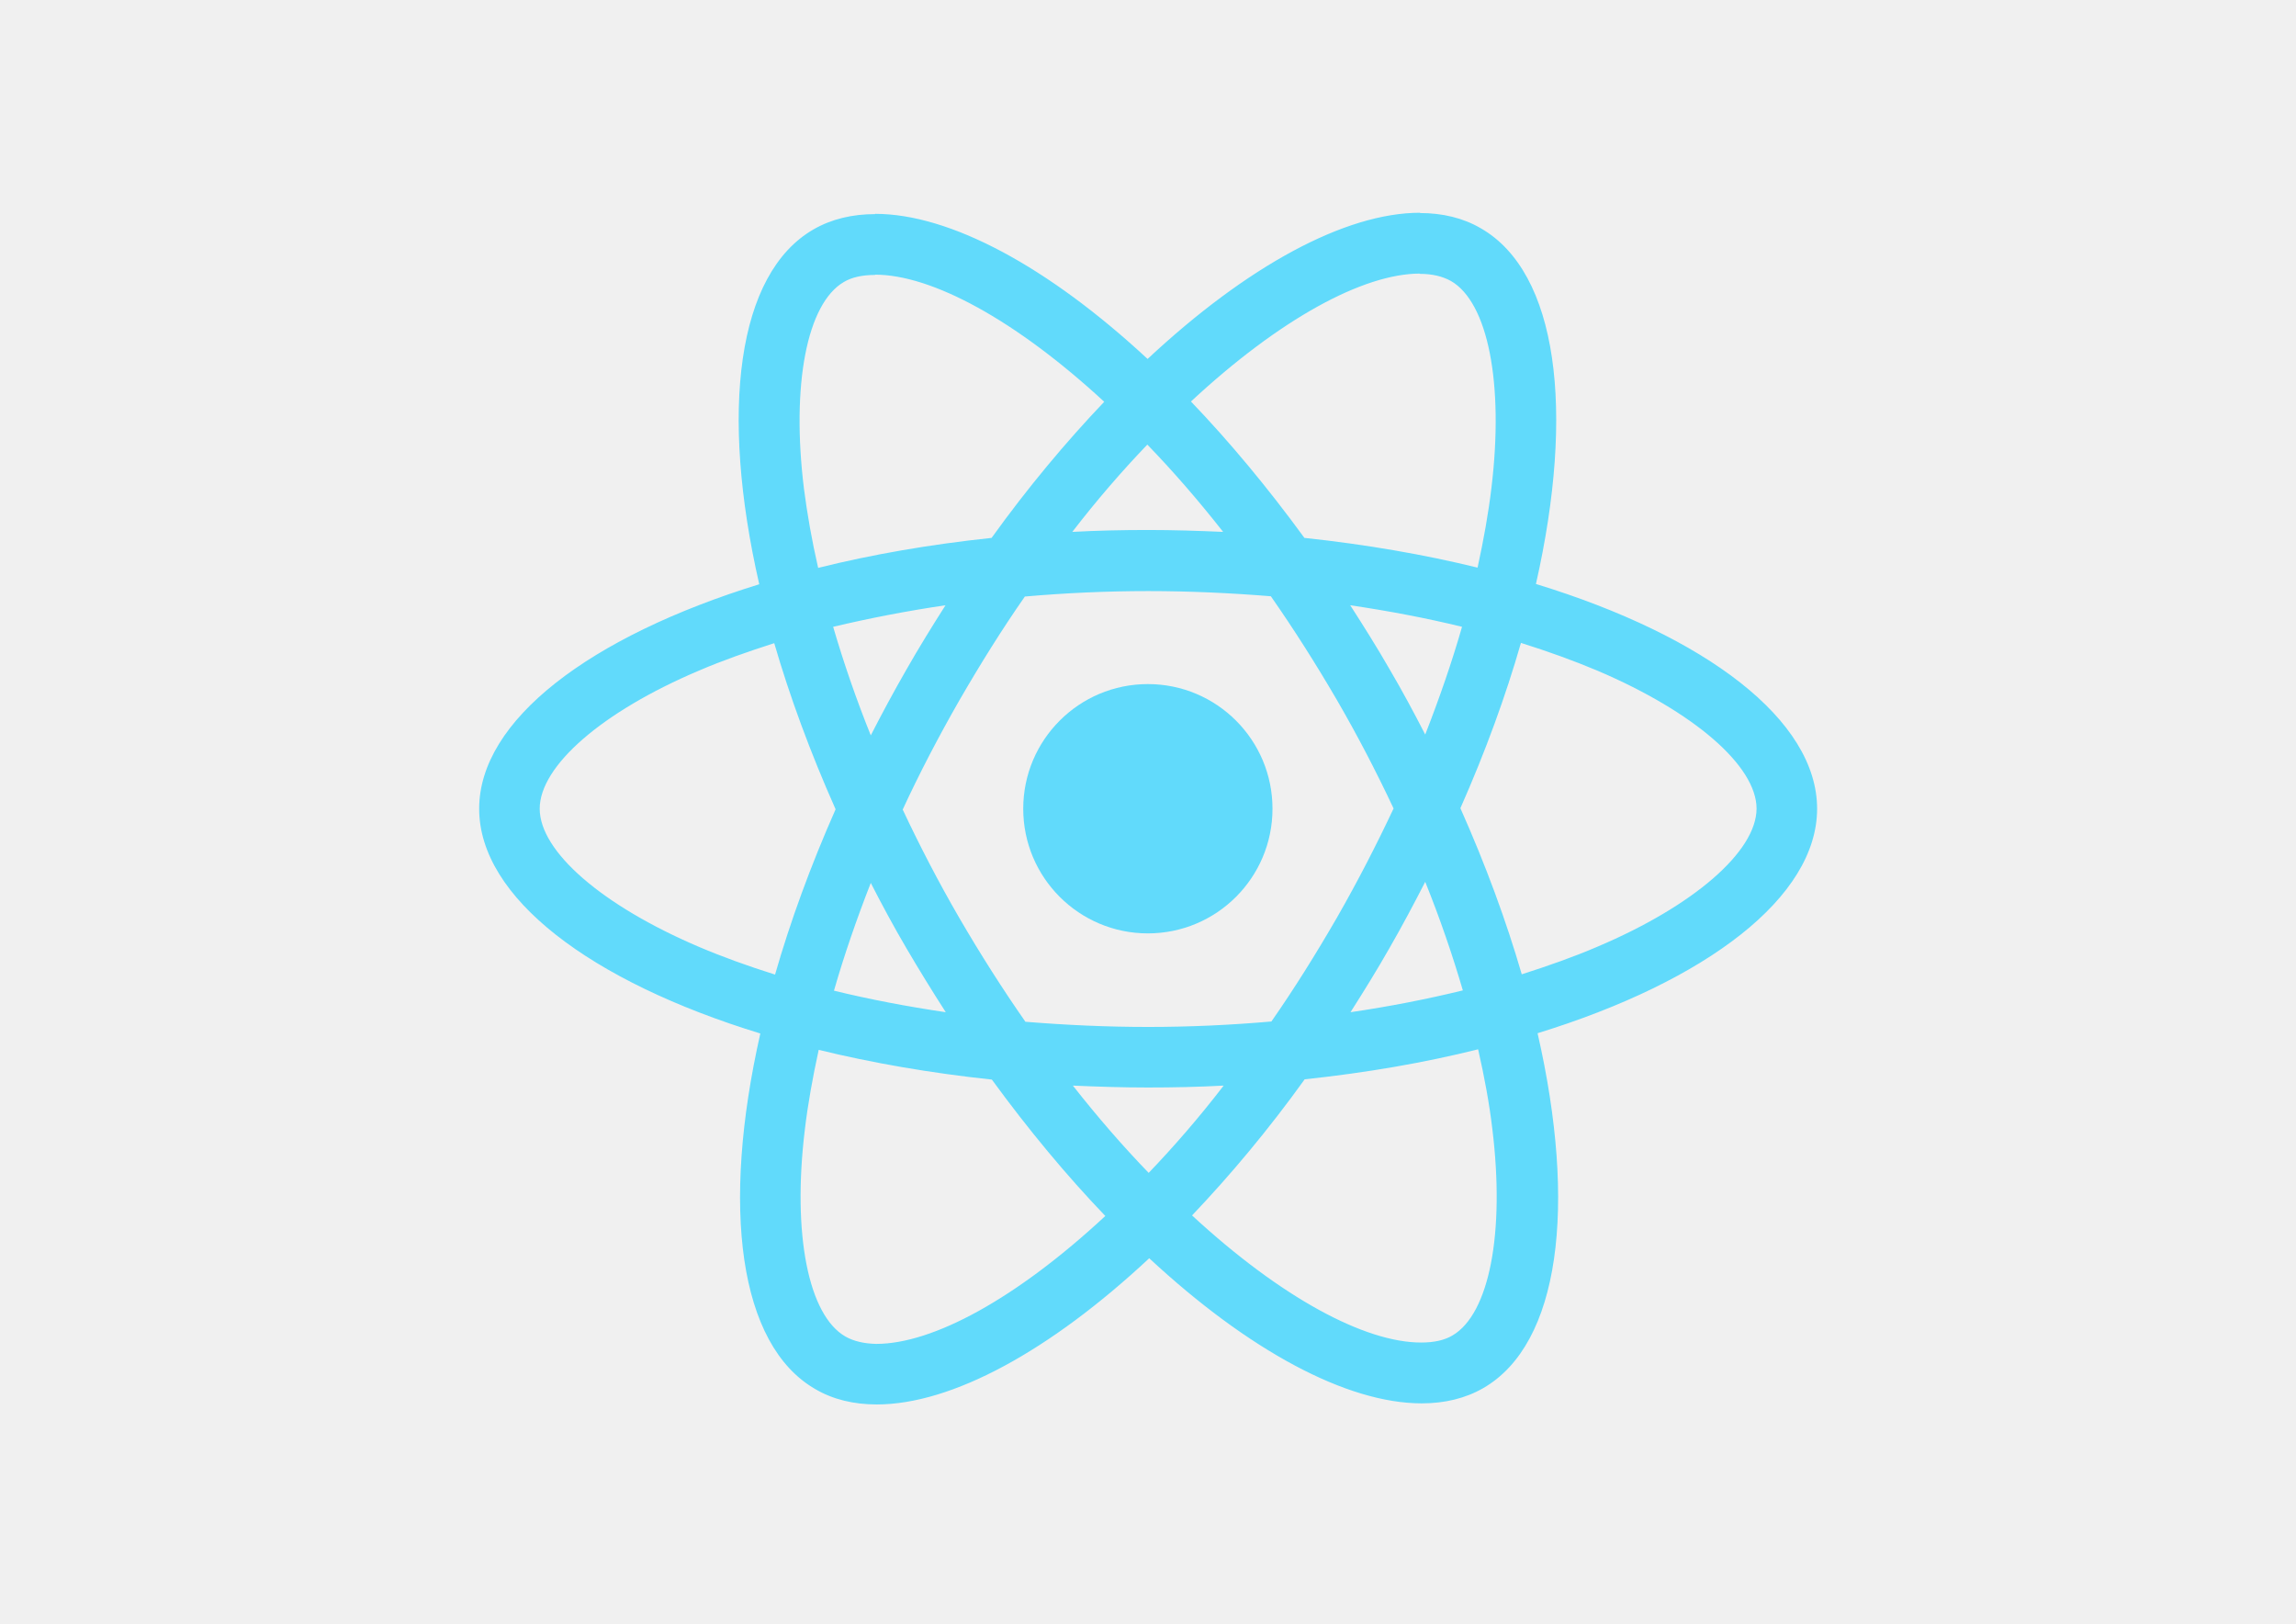
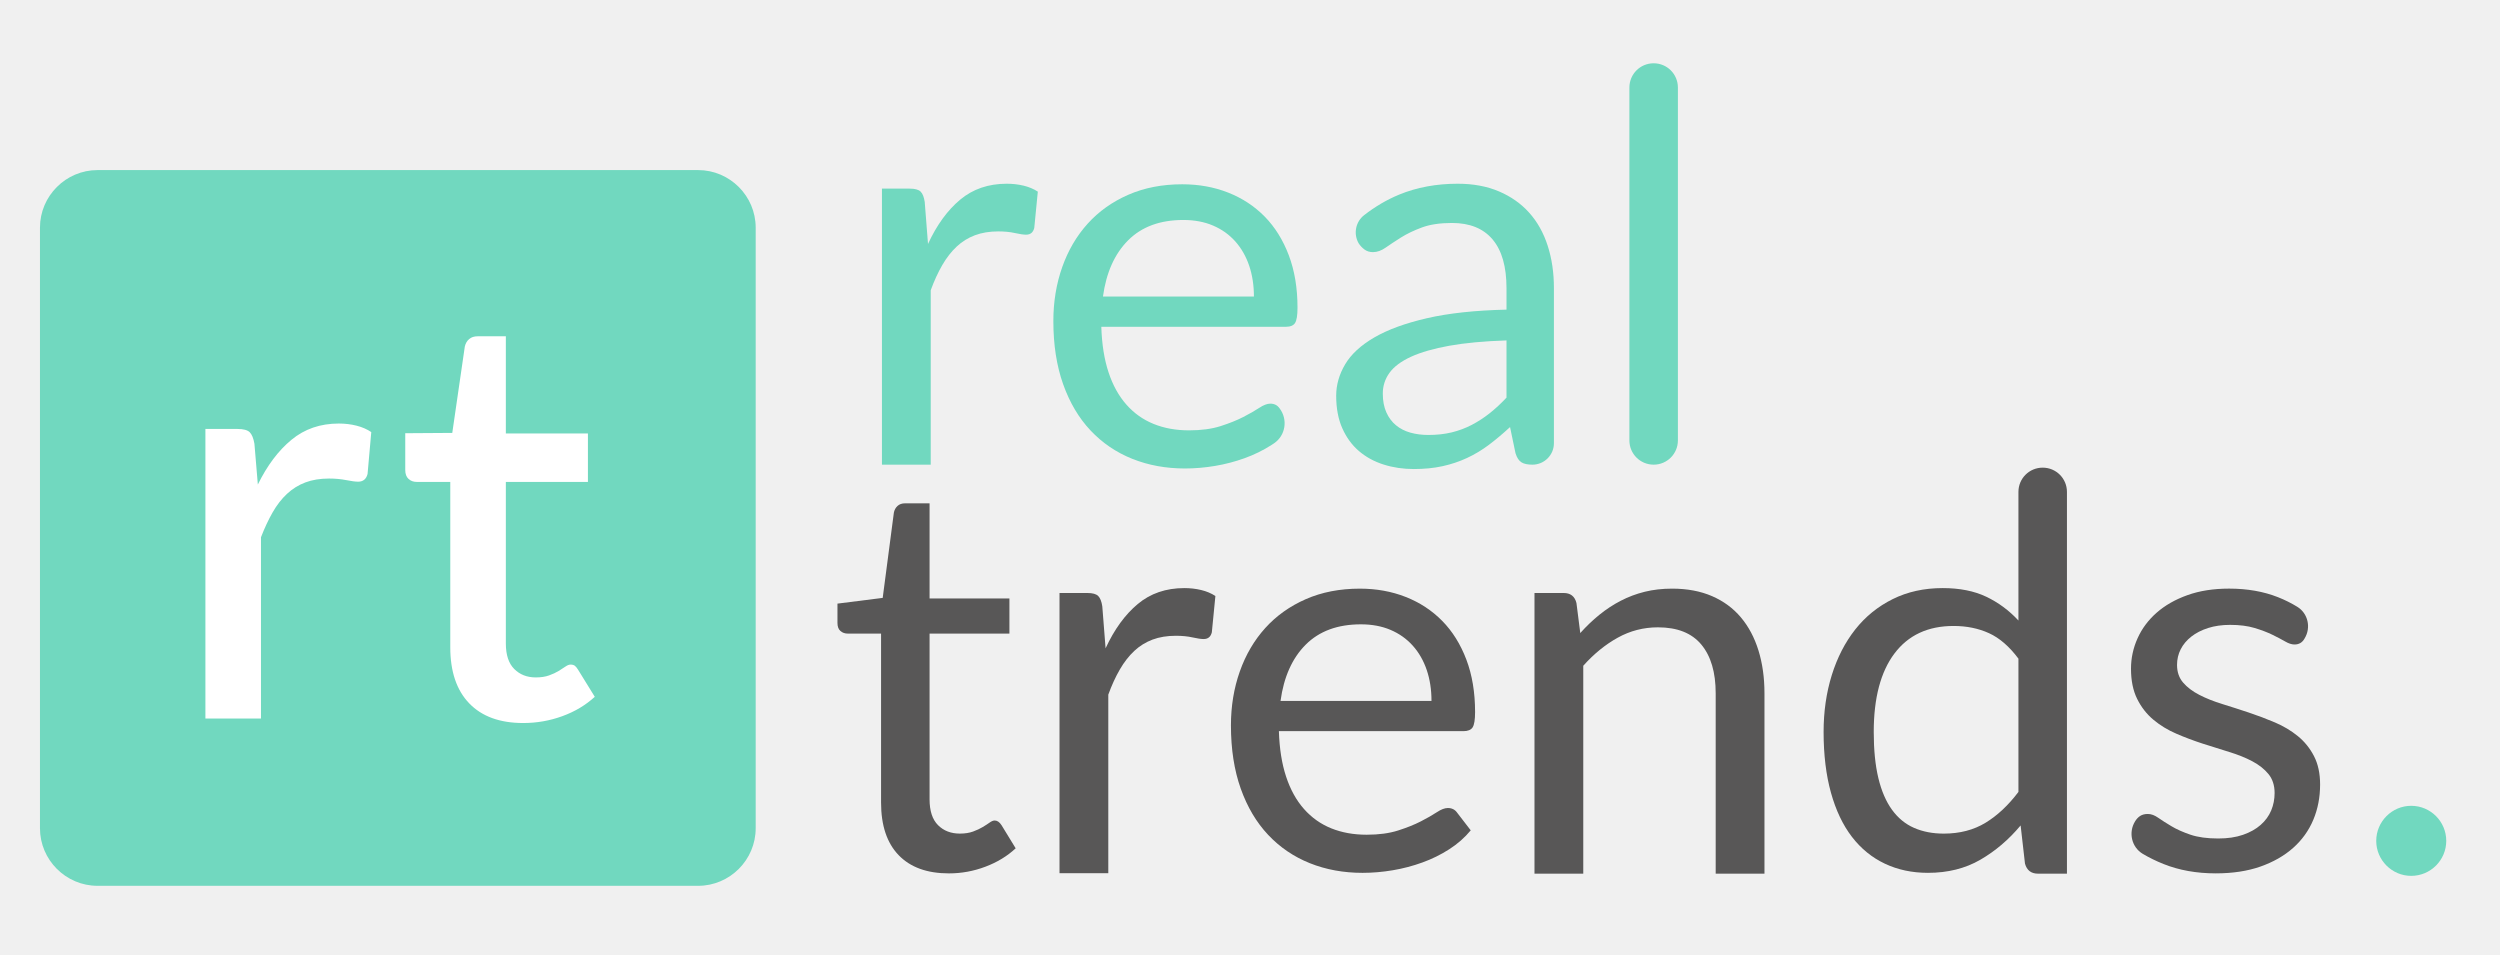
- <svg xmlns="http://www.w3.org/2000/svg" viewBox="0 0 841.9 595.3">
-   <g fill="#61DAFB">
-     <path d="M666.3 296.5c0-32.5-40.7-63.3-103.1-82.4 14.4-63.6 8-114.2-20.2-130.4-6.5-3.8-14.1-5.6-22.4-5.6v22.3c4.6 0 8.3.9 11.4 2.6 13.6 7.8 19.5 37.5 14.9 75.7-1.1 9.4-2.9 19.3-5.1 29.4-19.6-4.8-41-8.5-63.5-10.9-13.5-18.5-27.5-35.3-41.6-50 32.6-30.3 63.2-46.9 84-46.9V78c-27.5 0-63.5 19.6-99.9 53.6-36.4-33.8-72.4-53.2-99.9-53.2v22.3c20.7 0 51.4 16.5 84 46.6-14 14.7-28 31.4-41.3 49.9-22.6 2.4-44 6.1-63.6 11-2.3-10-4-19.7-5.2-29-4.7-38.2 1.1-67.9 14.6-75.8 3-1.8 6.9-2.6 11.5-2.6V78.5c-8.4 0-16 1.8-22.6 5.6-28.1 16.2-34.4 66.7-19.9 130.1-62.2 19.2-102.7 49.9-102.7 82.3 0 32.5 40.7 63.3 103.1 82.4-14.4 63.6-8 114.2 20.2 130.4 6.5 3.8 14.1 5.6 22.5 5.6 27.5 0 63.5-19.6 99.9-53.6 36.4 33.8 72.4 53.2 99.9 53.2 8.4 0 16-1.8 22.6-5.6 28.1-16.2 34.4-66.7 19.9-130.1 62-19.1 102.5-49.9 102.5-82.3zm-130.2-66.7c-3.7 12.9-8.3 26.2-13.5 39.5-4.1-8-8.4-16-13.1-24-4.6-8-9.5-15.8-14.4-23.4 14.2 2.1 27.9 4.7 41 7.9zm-45.8 106.5c-7.8 13.5-15.8 26.3-24.1 38.2-14.9 1.3-30 2-45.2 2-15.1 0-30.2-.7-45-1.9-8.3-11.9-16.4-24.6-24.2-38-7.6-13.1-14.5-26.4-20.8-39.8 6.2-13.4 13.2-26.8 20.7-39.9 7.8-13.5 15.8-26.3 24.1-38.2 14.9-1.3 30-2 45.2-2 15.1 0 30.2.7 45 1.9 8.3 11.9 16.4 24.6 24.2 38 7.6 13.1 14.5 26.4 20.8 39.8-6.3 13.4-13.2 26.8-20.7 39.9zm32.3-13c5.4 13.4 10 26.8 13.8 39.8-13.1 3.2-26.9 5.9-41.2 8 4.9-7.7 9.8-15.6 14.4-23.7 4.6-8 8.9-16.1 13-24.1zM421.2 430c-9.3-9.6-18.6-20.3-27.8-32 9 .4 18.2.7 27.5.7 9.4 0 18.7-.2 27.8-.7-9 11.7-18.3 22.4-27.5 32zm-74.4-58.9c-14.2-2.1-27.9-4.7-41-7.9 3.7-12.9 8.3-26.2 13.5-39.5 4.1 8 8.4 16 13.1 24 4.7 8 9.5 15.8 14.4 23.4zM420.7 163c9.3 9.6 18.6 20.3 27.8 32-9-.4-18.2-.7-27.5-.7-9.4 0-18.7.2-27.8.7 9-11.7 18.3-22.4 27.5-32zm-74 58.9c-4.9 7.7-9.8 15.6-14.4 23.7-4.6 8-8.9 16-13 24-5.4-13.4-10-26.8-13.8-39.8 13.1-3.1 26.9-5.8 41.2-7.9zm-90.5 125.2c-35.4-15.1-58.3-34.9-58.3-50.6 0-15.7 22.9-35.6 58.3-50.6 8.6-3.7 18-7 27.7-10.1 5.7 19.6 13.2 40 22.5 60.9-9.2 20.8-16.6 41.1-22.2 60.6-9.9-3.1-19.3-6.5-28-10.2zM310 490c-13.6-7.8-19.5-37.5-14.9-75.7 1.1-9.4 2.9-19.3 5.1-29.4 19.6 4.8 41 8.5 63.5 10.9 13.5 18.5 27.5 35.3 41.6 50-32.6 30.3-63.2 46.9-84 46.9-4.5-.1-8.3-1-11.3-2.7zm237.2-76.2c4.7 38.2-1.1 67.9-14.6 75.8-3 1.8-6.9 2.6-11.5 2.6-20.7 0-51.4-16.5-84-46.6 14-14.7 28-31.4 41.3-49.9 22.6-2.4 44-6.1 63.6-11 2.3 10.1 4.1 19.8 5.2 29.1zm38.5-66.7c-8.6 3.7-18 7-27.7 10.1-5.7-19.6-13.2-40-22.5-60.9 9.2-20.8 16.6-41.1 22.2-60.6 9.9 3.1 19.3 6.5 28.1 10.2 35.4 15.1 58.3 34.9 58.3 50.6-.1 15.7-23 35.6-58.4 50.6zM320.8 78.4z" />
-     <circle cx="420.9" cy="296.5" r="45.7" />
-     <path d="M520.5 78.1z" />
+ <svg xmlns="http://www.w3.org/2000/svg" version="1.1" id="Capa_1" x="0px" y="0px" width="330px" height="126px" viewBox="0 0 330 126" style="enable-background:new 0 0 330 126;" xml:space="preserve">
+   <style type="text/css">
+ 	.st0{fill:#71D8BF;}
+ 	.st1{fill:#585757;}
+ 	.st2{fill:#FFFFFF;}
+ </style>
+   <g>
+     <g>
+       <path class="st0" d="M122.497,32.201c1.15-2.493,2.565-4.442,4.244-5.845c1.678-1.402,3.728-2.104,6.15-2.104    c0.768,0,1.506,0.084,2.212,0.252c0.708,0.168,1.337,0.432,1.889,0.792l-0.468,4.783    c-0.144,0.6-0.503,0.899-1.079,0.899c-0.337,0-0.828-0.072-1.475-0.216c-0.647-0.144-1.38-0.216-2.194-0.216    c-1.152,0-2.177,0.168-3.076,0.503c-0.898,0.337-1.703,0.834-2.41,1.493    c-0.707,0.659-1.343,1.475-1.906,2.445c-0.565,0.972-1.074,2.081-1.528,3.328v23.02h-6.439V24.899h3.668    c0.696,0,1.175,0.132,1.44,0.397c0.263,0.264,0.444,0.719,0.539,1.366L122.497,32.201z" />
+       <path class="st0" d="M168.897,53.891c1.122,1.46,0.81,3.577-0.71,4.617c-0.109,0.075-0.221,0.148-0.334,0.221    c-1.102,0.708-2.283,1.289-3.543,1.744c-1.259,0.456-2.559,0.798-3.902,1.025    c-1.343,0.228-2.674,0.342-3.992,0.342c-2.518,0-4.839-0.426-6.96-1.276    c-2.122-0.851-3.956-2.099-5.503-3.741c-1.547-1.642-2.752-3.675-3.615-6.097    c-0.863-2.422-1.295-5.203-1.295-8.345c0-2.542,0.39-4.915,1.17-7.122    c0.778-2.206,1.9-4.118,3.362-5.737c1.462-1.618,3.249-2.889,5.359-3.813    c2.11-0.922,4.484-1.384,7.122-1.384c2.183,0,4.203,0.365,6.061,1.097c1.858,0.732,3.465,1.787,4.82,3.165    c1.354,1.379,2.416,3.082,3.184,5.108c0.767,2.026,1.15,4.334,1.15,6.924c0,1.007-0.108,1.679-0.324,2.015    c-0.216,0.336-0.623,0.503-1.223,0.503h-24.35c0.072,2.303,0.388,4.305,0.953,6.007    c0.562,1.703,1.348,3.124,2.356,4.263c1.006,1.14,2.206,1.99,3.597,2.554    c1.391,0.564,2.949,0.846,4.675,0.846c1.606,0,2.991-0.186,4.155-0.558    c1.163-0.371,2.163-0.773,3.003-1.205c0.84-0.432,1.541-0.833,2.106-1.205    c0.562-0.372,1.048-0.558,1.456-0.558C168.201,53.279,168.609,53.483,168.897,53.891L168.897,53.891z     M165.517,39.144c0-1.487-0.21-2.848-0.629-4.082c-0.421-1.235-1.033-2.303-1.836-3.202    c-0.803-0.898-1.779-1.595-2.931-2.086c-1.15-0.491-2.458-0.737-3.919-0.737c-3.071,0-5.499,0.894-7.285,2.68    c-1.785,1.786-2.895,4.263-3.326,7.428H165.517z" />
+       <path class="st0" d="M179.328,32.094c-0.695-1.238-0.389-2.816,0.731-3.688    c1.467-1.144,3.01-2.048,4.627-2.716c2.327-0.959,4.905-1.438,7.733-1.438c2.039,0,3.85,0.336,5.433,1.008    c1.582,0.671,2.913,1.606,3.991,2.805c1.08,1.199,1.895,2.65,2.446,4.353    c0.553,1.703,0.828,3.573,0.828,5.611V58.501c0,1.566-1.27,2.835-2.836,2.835h-0.005    c-0.625,0-1.105-0.102-1.439-0.306c-0.337-0.203-0.601-0.605-0.791-1.205l-0.72-3.452    c-0.959,0.887-1.895,1.672-2.806,2.356c-0.911,0.684-1.871,1.26-2.878,1.727    c-1.006,0.468-2.08,0.827-3.218,1.079c-1.141,0.252-2.405,0.378-3.796,0.378    c-1.415,0-2.746-0.198-3.993-0.594s-2.331-0.989-3.256-1.78c-0.922-0.792-1.653-1.792-2.193-3.004    c-0.539-1.21-0.81-2.644-0.81-4.298c0-1.439,0.397-2.823,1.188-4.154c0.791-1.331,2.074-2.513,3.849-3.543    c1.775-1.031,4.088-1.876,6.943-2.536c2.853-0.659,6.353-1.037,10.502-1.133v-2.842    c0-2.829-0.612-4.97-1.834-6.421c-1.223-1.45-3.01-2.176-5.359-2.176c-1.584,0-2.908,0.198-3.975,0.594    c-1.068,0.396-1.992,0.84-2.771,1.33c-0.778,0.492-1.45,0.936-2.014,1.331    c-0.564,0.397-1.121,0.594-1.673,0.594c-0.432,0-0.804-0.113-1.115-0.342    C179.808,32.712,179.543,32.429,179.328,32.094L179.328,32.094z M198.859,44.935    c-2.949,0.096-5.462,0.33-7.536,0.701c-2.074,0.372-3.765,0.858-5.071,1.457    c-1.307,0.6-2.254,1.308-2.841,2.122c-0.588,0.816-0.882,1.727-0.882,2.733    c0,0.959,0.156,1.787,0.467,2.482c0.312,0.695,0.737,1.265,1.277,1.708c0.54,0.444,1.175,0.768,1.906,0.972    c0.731,0.203,1.517,0.305,2.356,0.305c1.127,0,2.158-0.113,3.093-0.341c0.935-0.228,1.817-0.558,2.644-0.989    c0.828-0.432,1.619-0.946,2.375-1.546c0.756-0.601,1.493-1.283,2.212-2.052V44.935z" />
+       <path class="st0" d="M218.287,8.354h-0.011c-1.766,0-3.196,1.431-3.196,3.196v0.947v44.695v0.948    c0,1.765,1.431,3.195,3.196,3.195h0.011c1.765,0,3.195-1.431,3.195-3.195v-0.948V12.497v-0.947    C221.482,9.784,220.052,8.354,218.287,8.354z" />
+     </g>
+     <g>
+       <path class="st1" d="M125.256,115.287c-2.878,0-5.09-0.803-6.637-2.409c-1.546-1.606-2.319-3.921-2.319-6.942    V83.635h-4.389c-0.383,0-0.707-0.114-0.97-0.342c-0.265-0.228-0.396-0.581-0.396-1.061v-2.555l5.971-0.755    l1.475-11.258c0.072-0.36,0.234-0.653,0.485-0.882c0.252-0.228,0.581-0.342,0.99-0.342h3.237v12.554h10.54    v4.64h-10.54v21.869c0,1.535,0.372,2.675,1.116,3.417c0.742,0.743,1.703,1.115,2.877,1.115    c0.67,0,1.253-0.09,1.744-0.27c0.491-0.18,0.918-0.377,1.277-0.594    c0.359-0.216,0.665-0.413,0.916-0.593c0.253-0.181,0.475-0.271,0.665-0.271c0.337,0,0.635,0.204,0.9,0.611    l1.871,3.058c-1.105,1.031-2.434,1.841-3.993,2.428C128.518,114.994,126.911,115.287,125.256,115.287z" />
+       <path class="st1" d="M145.937,85.577c1.15-2.494,2.566-4.442,4.244-5.845    c1.678-1.403,3.728-2.104,6.15-2.104c0.768,0,1.505,0.084,2.212,0.252c0.709,0.168,1.337,0.432,1.889,0.791    l-0.468,4.784c-0.144,0.6-0.503,0.899-1.079,0.899c-0.336,0-0.828-0.072-1.475-0.216    c-0.647-0.145-1.38-0.216-2.194-0.216c-1.152,0-2.177,0.168-3.077,0.503    c-0.898,0.337-1.703,0.834-2.41,1.493c-0.707,0.659-1.343,1.475-1.906,2.445    c-0.565,0.972-1.074,2.081-1.528,3.328v23.571h-6.439V78.275h3.669c0.696,0,1.175,0.132,1.439,0.396    c0.263,0.265,0.444,0.72,0.539,1.367L145.937,85.577z" />
+       <path class="st1" d="M194.137,109.605c-0.792,0.96-1.739,1.793-2.842,2.5c-1.103,0.708-2.284,1.289-3.543,1.744    c-1.26,0.456-2.56,0.798-3.903,1.025c-1.343,0.228-2.674,0.342-3.991,0.342    c-2.519,0-4.839-0.427-6.961-1.276c-2.122-0.851-3.956-2.099-5.503-3.741    c-1.547-1.642-2.752-3.675-3.615-6.097c-0.862-2.422-1.295-5.203-1.295-8.345    c0-2.542,0.39-4.916,1.17-7.122c0.778-2.206,1.9-4.118,3.362-5.737c1.463-1.618,3.25-2.889,5.359-3.813    c2.109-0.922,4.484-1.384,7.121-1.384c2.184,0,4.203,0.365,6.061,1.097    c1.858,0.731,3.465,1.787,4.82,3.165c1.355,1.379,2.416,3.082,3.184,5.108    c0.767,2.026,1.15,4.334,1.15,6.924c0,1.007-0.108,1.679-0.324,2.015    c-0.216,0.335-0.622,0.503-1.222,0.503h-24.351c0.071,2.303,0.388,4.305,0.953,6.007    c0.562,1.703,1.348,3.124,2.355,4.262c1.007,1.141,2.206,1.991,3.597,2.555    c1.391,0.563,2.949,0.846,4.676,0.846c1.606,0,2.99-0.186,4.154-0.559c1.163-0.371,2.163-0.773,3.003-1.204    c0.84-0.432,1.541-0.833,2.106-1.205c0.562-0.372,1.048-0.558,1.456-0.558c0.526,0,0.936,0.203,1.223,0.611    L194.137,109.605z M188.957,92.519c0-1.487-0.21-2.848-0.629-4.082c-0.421-1.235-1.032-2.303-1.836-3.202    c-0.803-0.899-1.779-1.595-2.931-2.086c-1.15-0.491-2.459-0.737-3.92-0.737c-3.07,0-5.498,0.894-7.285,2.68    c-1.785,1.786-2.894,4.263-3.326,7.428H188.957z" />
+       <path class="st1" d="M208.596,83.564c0.791-0.888,1.631-1.69,2.519-2.41c0.887-0.72,1.828-1.337,2.823-1.853    c0.995-0.516,2.051-0.911,3.166-1.188c1.113-0.275,2.318-0.413,3.614-0.413    c1.989,0,3.745,0.329,5.269,0.988c1.522,0.66,2.793,1.596,3.811,2.807c1.02,1.211,1.793,2.668,2.321,4.37    c0.526,1.703,0.791,3.585,0.791,5.647v23.812h-6.439V91.512c0-2.757-0.629-4.897-1.888-6.42    c-1.259-1.522-3.171-2.284-5.737-2.284c-1.894,0-3.663,0.455-5.305,1.367    c-1.644,0.911-3.159,2.146-4.55,3.705v27.444h-6.439V78.275h3.85c0.91,0,1.475,0.444,1.691,1.331    L208.596,83.564z" />
+       <path class="st1" d="M272.837,64.926v50.398h-3.812c-0.912,0-1.487-0.443-1.728-1.331l-0.575-5.036    c-1.559,1.87-3.333,3.381-5.323,4.532c-1.99,1.151-4.293,1.726-6.906,1.726    c-2.086,0-3.981-0.401-5.683-1.205c-1.703-0.803-3.153-1.984-4.353-3.543    c-1.199-1.559-2.122-3.5-2.77-5.827c-0.646-2.325-0.972-5-0.972-8.021c0-2.684,0.36-5.184,1.079-7.499    c0.721-2.313,1.75-4.321,3.093-6.024c1.344-1.703,2.991-3.04,4.946-4.012    c1.955-0.971,4.155-1.456,6.601-1.456c2.229,0,4.142,0.378,5.736,1.133    c1.595,0.756,3.016,1.805,4.263,3.149V64.926c0-1.765,1.431-3.196,3.195-3.196h0.012    C271.406,61.73,272.837,63.161,272.837,64.926z M266.435,86.944c-1.199-1.606-2.495-2.728-3.885-3.363    c-1.392-0.635-2.949-0.953-4.677-0.953c-3.381,0-5.982,1.211-7.805,3.633    c-1.822,2.422-2.734,5.876-2.734,10.358c0,2.375,0.204,4.407,0.612,6.098    c0.407,1.69,1.007,3.081,1.798,4.172c0.792,1.092,1.762,1.889,2.914,2.392    c1.15,0.504,2.457,0.756,3.921,0.756c2.109,0,3.95-0.479,5.521-1.438    c1.569-0.959,3.015-2.314,4.334-4.066V86.944z" />
+       <path class="st1" d="M304.202,84.282c-0.288,0.527-0.731,0.792-1.331,0.792c-0.359,0-0.769-0.132-1.223-0.396    c-0.456-0.265-1.015-0.558-1.674-0.882c-0.659-0.324-1.444-0.623-2.356-0.899    c-0.91-0.275-1.99-0.414-3.237-0.414c-1.079,0-2.05,0.139-2.913,0.414    c-0.862,0.276-1.6,0.653-2.212,1.133c-0.612,0.48-1.079,1.037-1.403,1.673    c-0.324,0.636-0.484,1.325-0.484,2.068c0,0.935,0.27,1.715,0.809,2.338    c0.539,0.624,1.252,1.163,2.141,1.618c0.886,0.456,1.895,0.858,3.021,1.205    c1.127,0.348,2.283,0.72,3.471,1.115c1.188,0.396,2.344,0.834,3.472,1.312    c1.127,0.48,2.134,1.079,3.021,1.799c0.887,0.72,1.6,1.601,2.14,2.643    c0.54,1.044,0.81,2.297,0.81,3.759c0,1.679-0.3,3.232-0.9,4.658    c-0.6,1.427-1.487,2.662-2.661,3.705c-1.176,1.043-2.614,1.865-4.316,2.464    c-1.703,0.599-3.669,0.898-5.899,0.898c-2.541,0-4.844-0.413-6.905-1.24    c-0.978-0.392-1.885-0.837-2.723-1.334c-1.482-0.88-1.928-2.823-1.022-4.289l0.003-0.006    c0.191-0.312,0.42-0.552,0.683-0.72c0.265-0.167,0.6-0.252,1.008-0.252    c0.432,0,0.888,0.168,1.366,0.504c0.48,0.336,1.062,0.708,1.746,1.114    c0.682,0.409,1.516,0.78,2.499,1.116c0.982,0.335,2.206,0.503,3.669,0.503    c1.247,0,2.338-0.161,3.273-0.485c0.936-0.324,1.715-0.761,2.339-1.313    c0.623-0.552,1.085-1.187,1.385-1.906c0.3-0.719,0.449-1.485,0.449-2.301    c0-1.008-0.271-1.841-0.809-2.501c-0.54-0.658-1.255-1.223-2.141-1.691    c-0.887-0.468-1.901-0.875-3.04-1.223c-1.14-0.348-2.302-0.714-3.489-1.098    c-1.185-0.383-2.35-0.82-3.488-1.312c-1.14-0.491-2.152-1.109-3.039-1.853    c-0.888-0.742-1.601-1.66-2.141-2.751c-0.54-1.091-0.809-2.416-0.809-3.976    c0-1.391,0.288-2.728,0.863-4.01c0.576-1.283,1.415-2.41,2.518-3.381    c1.103-0.972,2.459-1.745,4.065-2.32c1.606-0.576,3.44-0.863,5.503-0.863    c2.397,0,4.551,0.378,6.457,1.133c0.908,0.359,1.757,0.783,2.548,1.27c1.418,0.875,1.835,2.754,0.962,4.173    L304.202,84.282z" />
+     </g>
+   </g>
+   <path class="st0" d="M322.905,110.996c0,2.541-2.067,4.618-4.626,4.618c-2.539,0-4.616-2.077-4.616-4.618  c0-2.552,2.077-4.629,4.616-4.629C320.838,106.367,322.905,108.444,322.905,110.996z" />
+   <path class="st0" d="M92.155,116.927h-79.283c-4.178,0-7.596-3.418-7.596-7.597V30.048  c0-4.179,3.418-7.597,7.596-7.597h79.283c4.178,0,7.596,3.418,7.596,7.597v79.282  C99.751,113.509,96.333,116.927,92.155,116.927z" />
+   <g>
+     <g>
+       <path class="st2" d="M34.035,63.958c1.228-2.508,2.708-4.477,4.439-5.906c1.73-1.43,3.812-2.145,6.246-2.145    c0.827,0,1.611,0.095,2.35,0.283c0.74,0.188,1.386,0.47,1.938,0.846l-0.489,5.53    c-0.176,0.677-0.59,1.016-1.242,1.016c-0.352,0-0.879-0.069-1.58-0.207c-0.703-0.138-1.455-0.207-2.258-0.207    c-1.179,0-2.219,0.17-3.122,0.508c-0.903,0.339-1.711,0.841-2.426,1.505    c-0.715,0.664-1.349,1.48-1.9,2.445c-0.552,0.966-1.066,2.063-1.542,3.291v23.927h-7.335V56.622h4.213    c0.803,0,1.348,0.145,1.637,0.434c0.288,0.288,0.495,0.796,0.62,1.522L34.035,63.958z" />
+     </g>
+     <g>
+       <path class="st2" d="M69.067,95.439c-3.084,0-5.461-0.865-7.128-2.596c-1.668-1.731-2.503-4.2-2.503-7.41    V63.611h-4.439c-0.426,0-0.784-0.131-1.071-0.395c-0.289-0.264-0.433-0.659-0.433-1.185v-4.846l6.207-0.042    l1.655-11.399c0.1-0.427,0.294-0.759,0.584-0.997c0.288-0.238,0.658-0.357,1.109-0.357h3.724v12.828    h10.834v6.393h-10.834v21.333c0,1.505,0.37,2.627,1.11,3.366c0.74,0.74,1.687,1.11,2.84,1.11    c0.677,0,1.261-0.088,1.75-0.264c0.489-0.175,0.908-0.369,1.261-0.583c0.351-0.213,0.651-0.407,0.903-0.583    c0.25-0.175,0.475-0.264,0.677-0.264c0.249,0,0.445,0.057,0.583,0.169c0.138,0.113,0.283,0.296,0.433,0.546    l2.182,3.536c-1.204,1.105-2.633,1.957-4.289,2.559C72.565,95.139,70.848,95.439,69.067,95.439z" />
+     </g>
  </g>
</svg>
